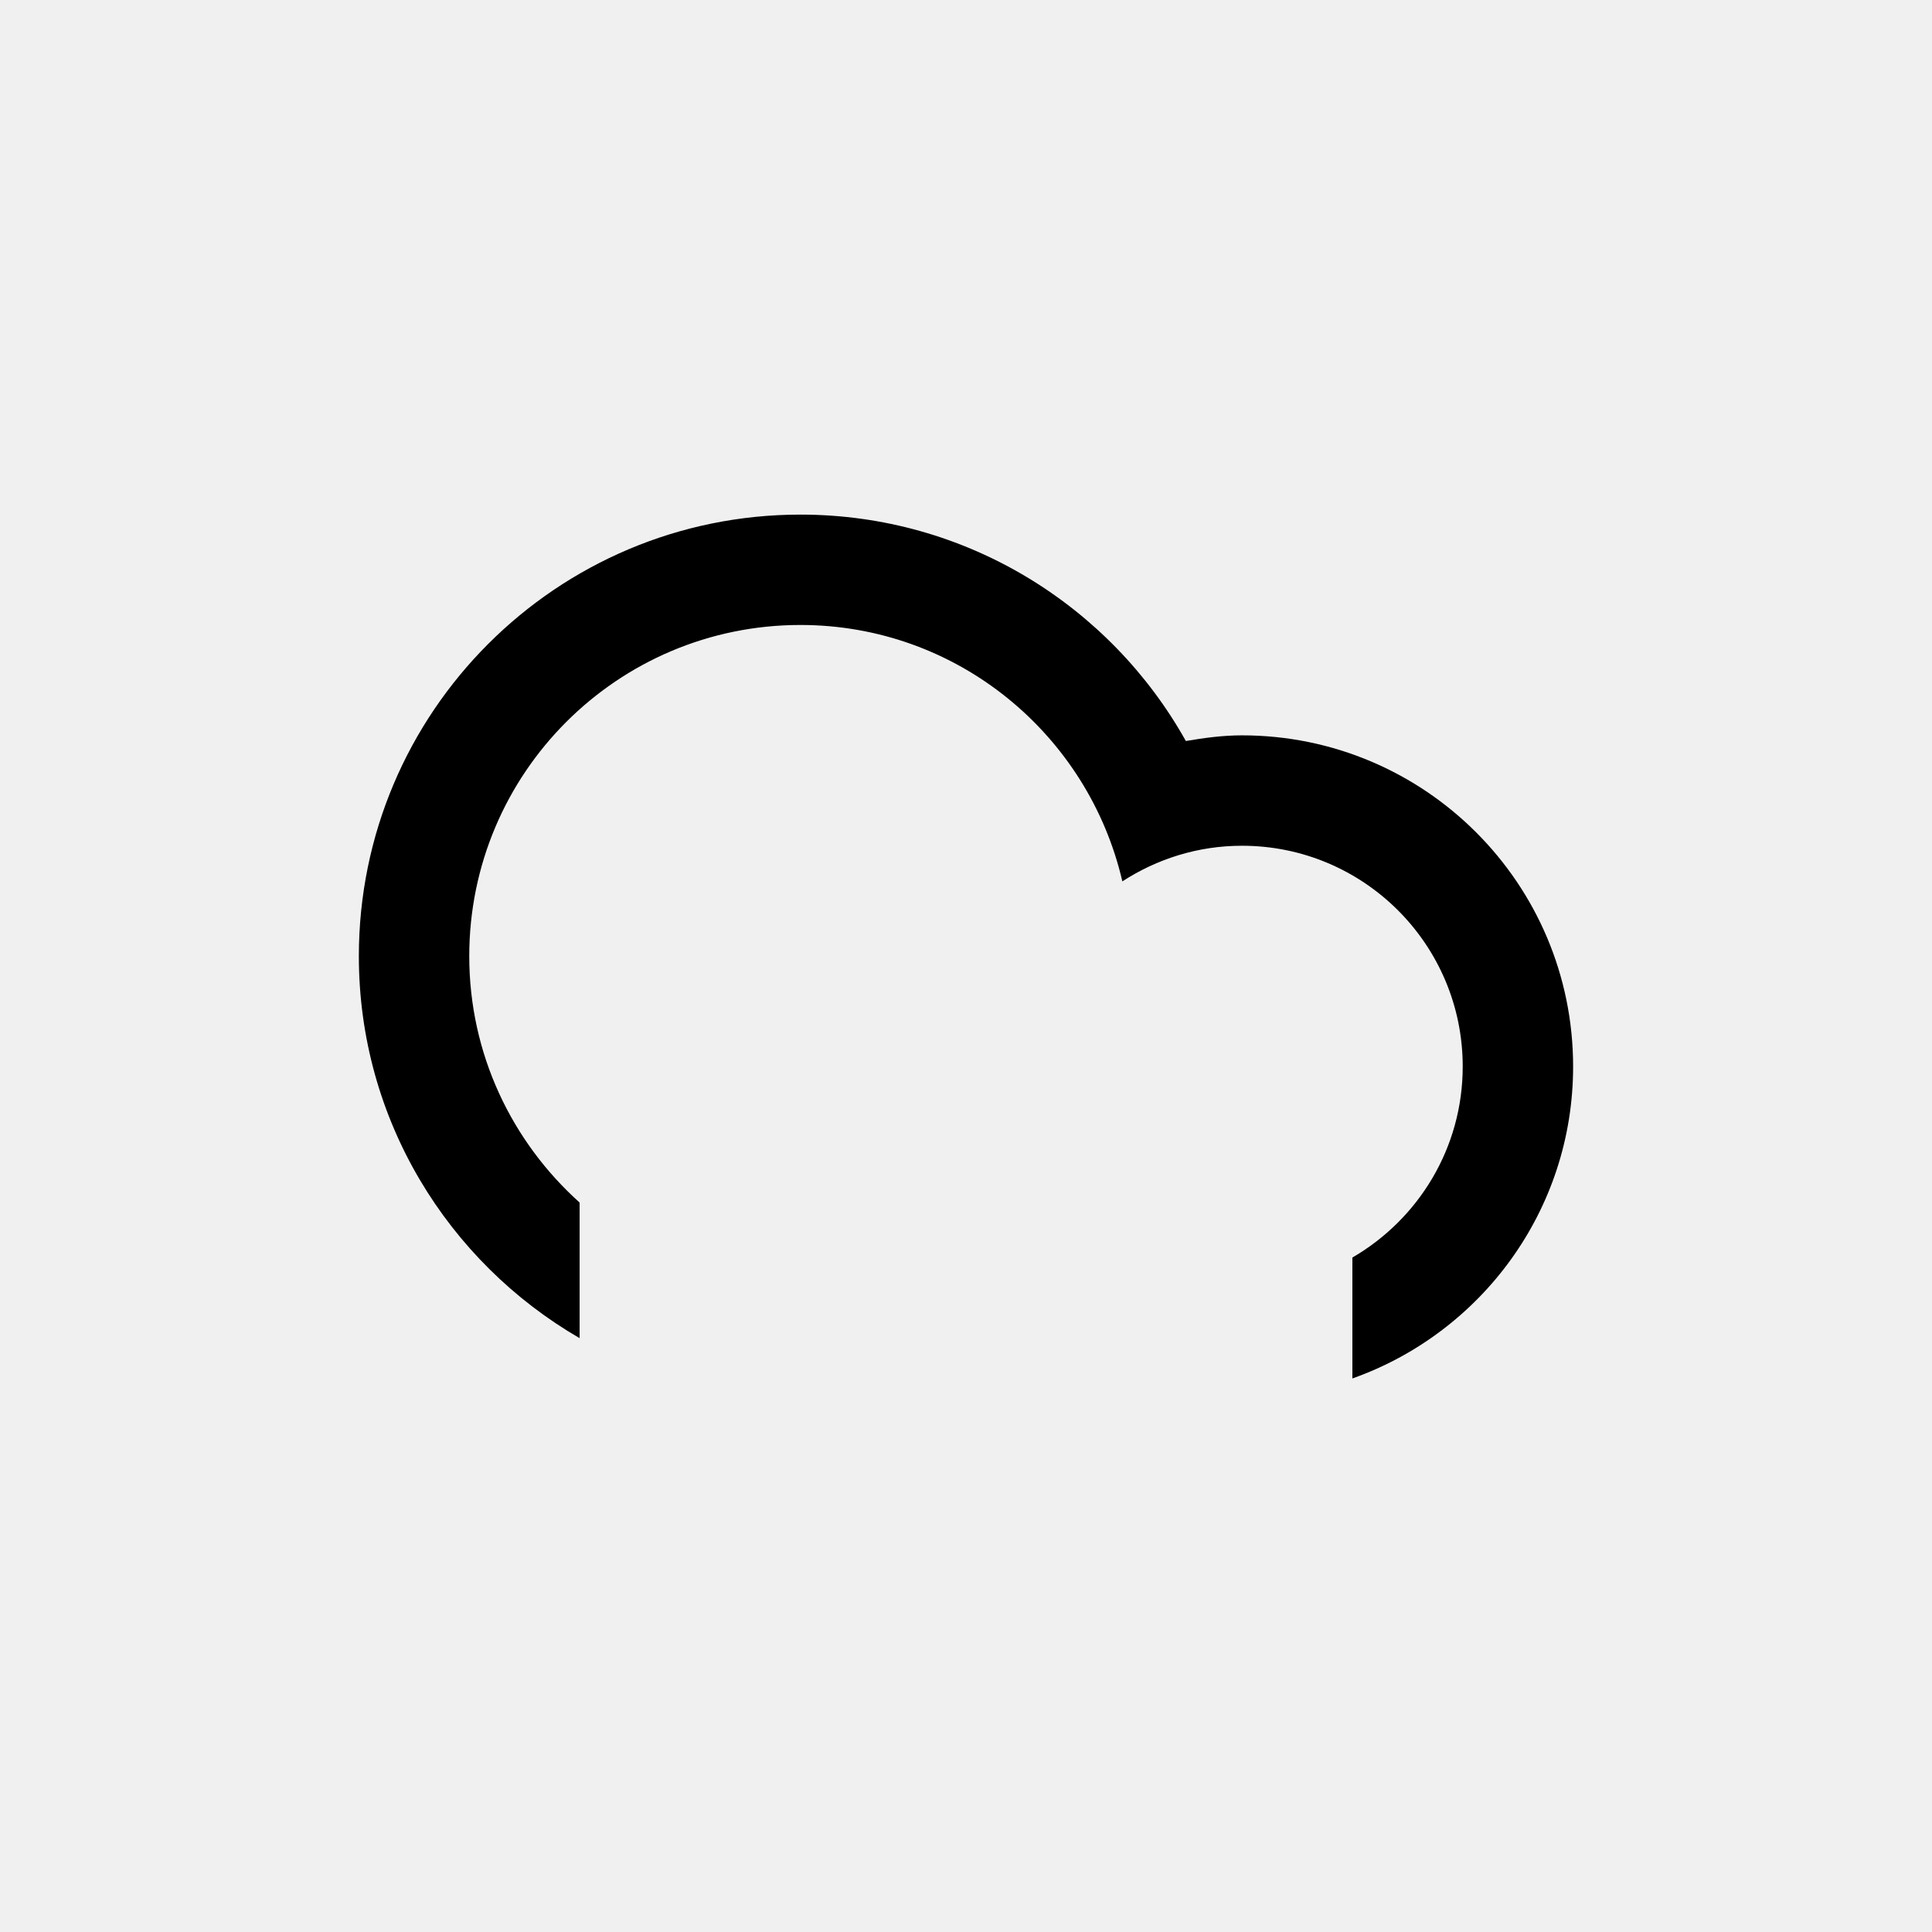
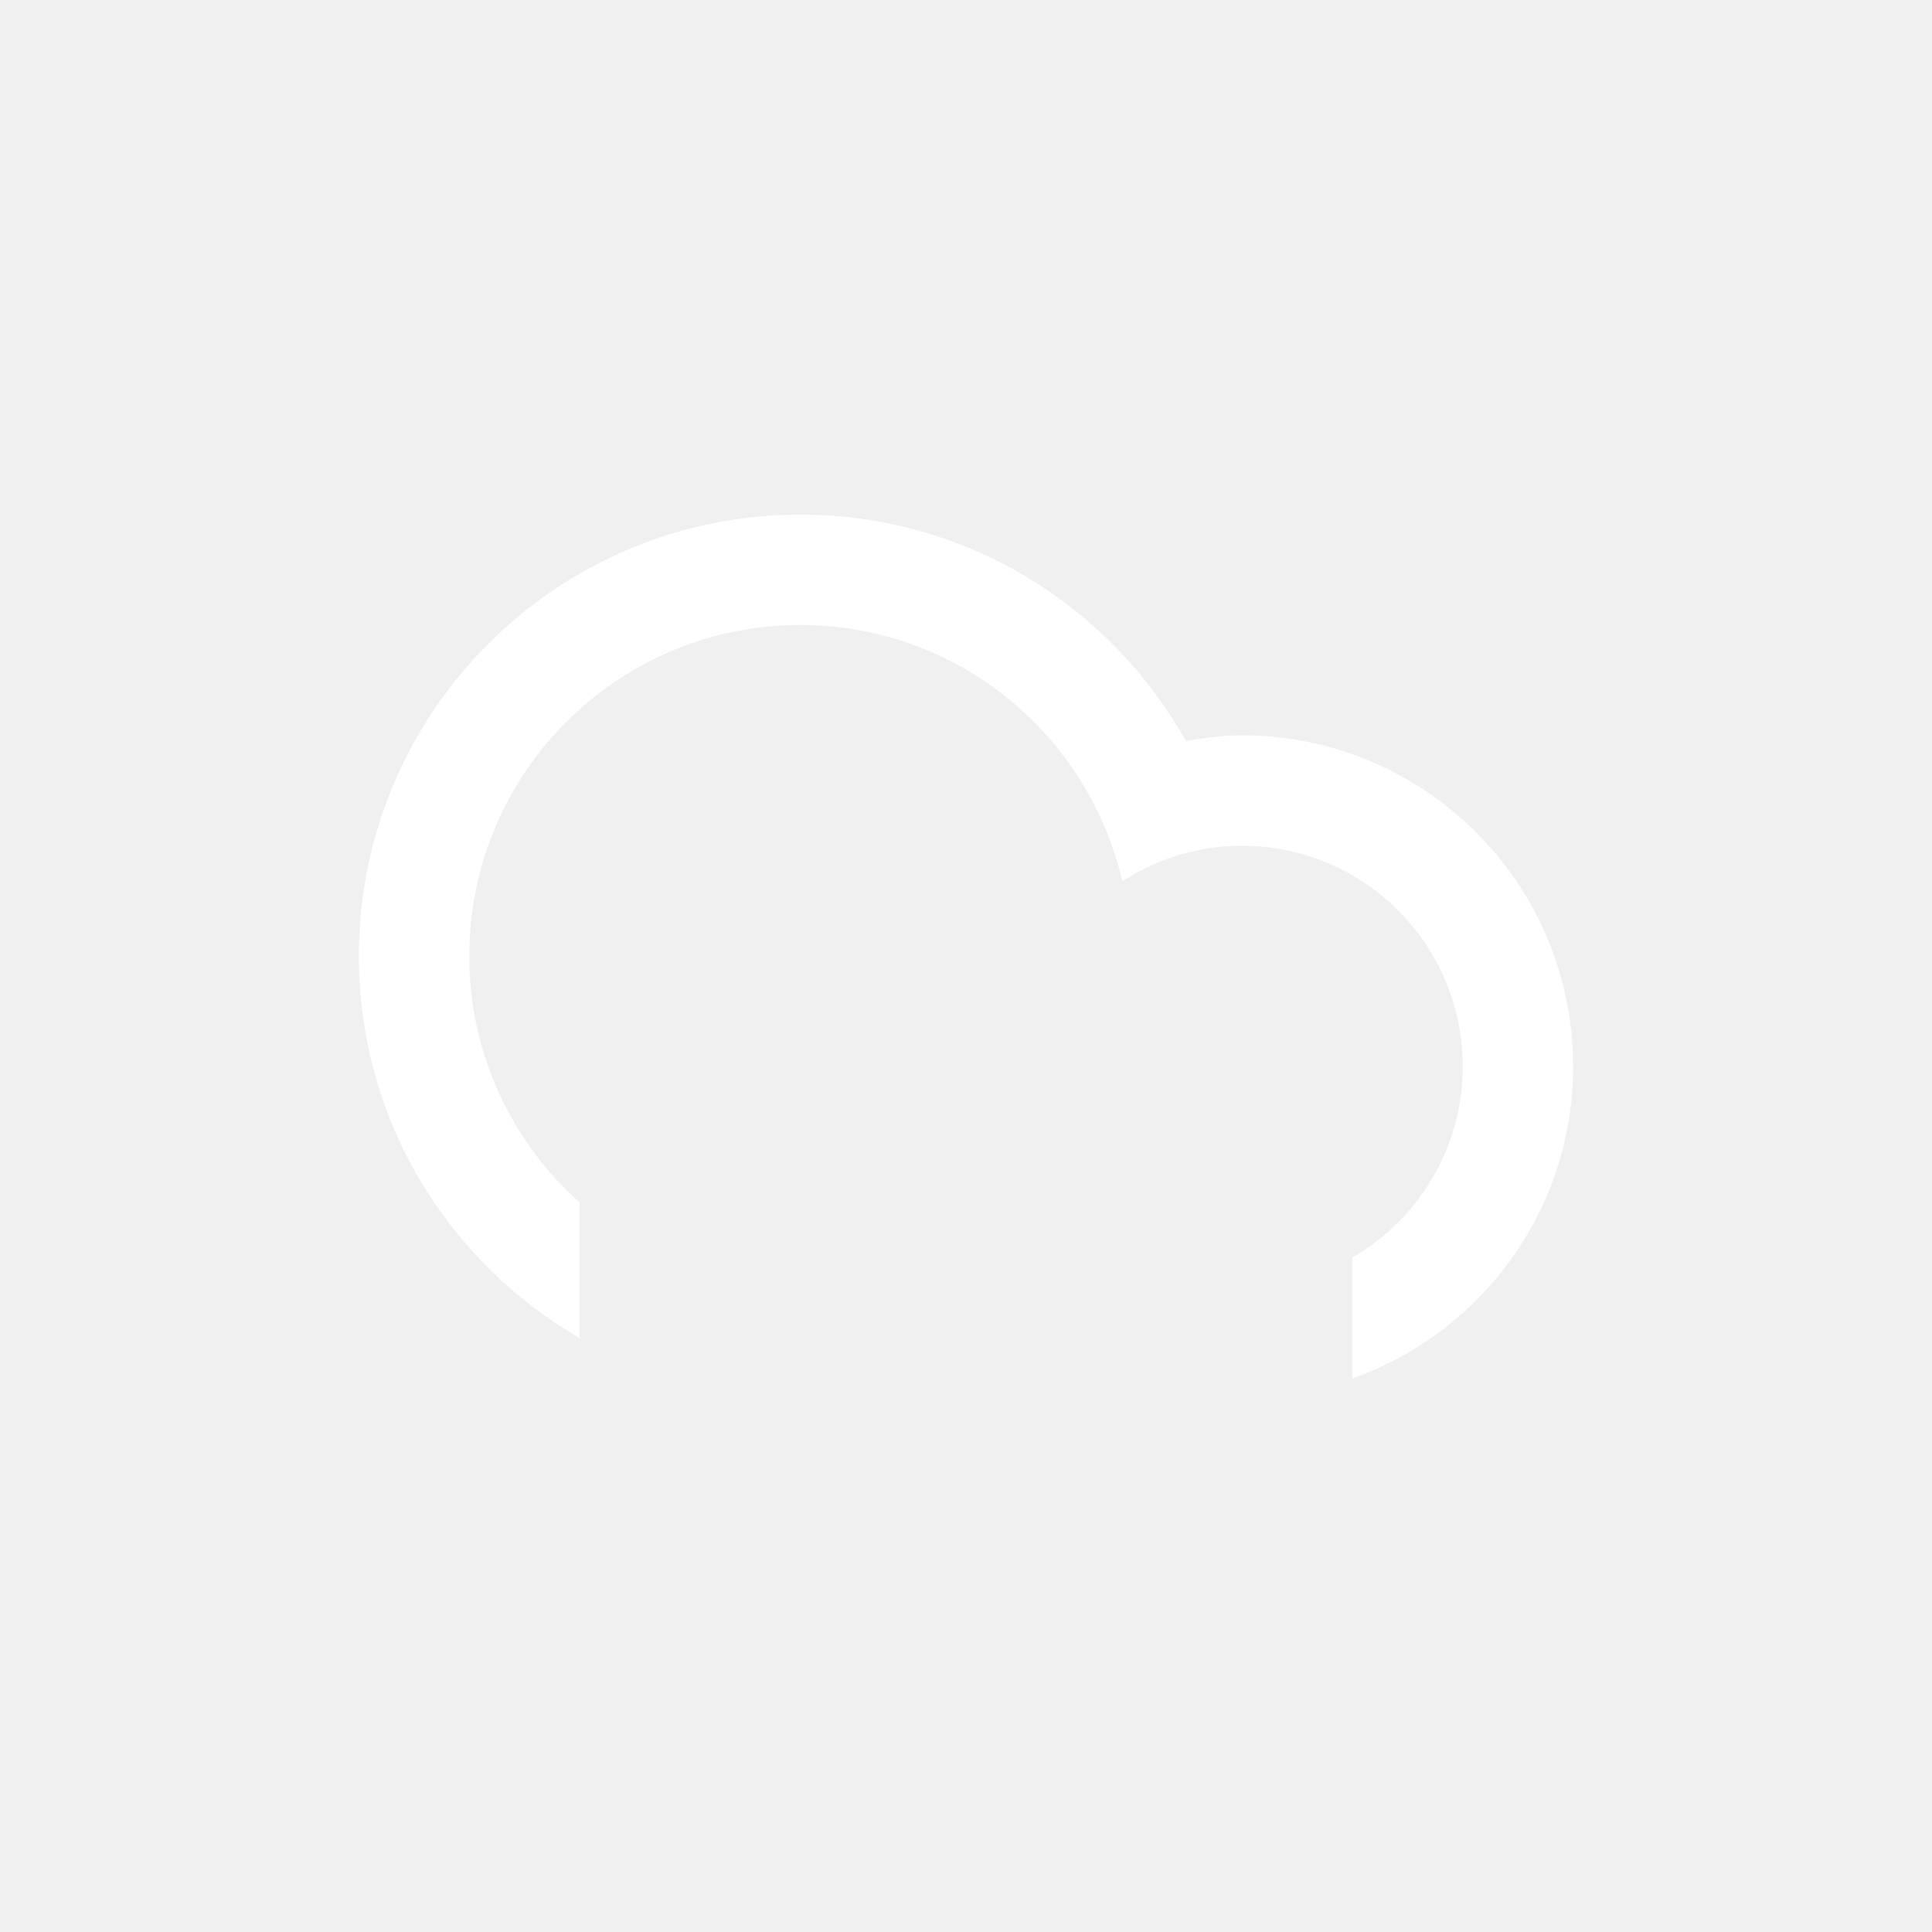
<svg xmlns="http://www.w3.org/2000/svg" version="1.1" id="cloudDrizzle" class="climacon climacon_cloudDrizzle" x="0px" y="0px" viewBox="15 15 70 70" enable-background="new 15 15 70 70" xml:space="preserve">
  <style type="text/css">

        svg{
            shape-rendering: geometricPrecision
        }

        g, path, circle, rect{
            
            -webkit-transform-origin: 50% 50%;
            -moz-transform-origin: 50% 50%;
            -o-transform-origin: 50% 50%;
            transform-origin: 50% 50%;

            -webkit-animation-iteration-count: infinite;
            -moz-animation-iteration-count: infinite;
            -o-animation-iteration-count: infinite;
            animation-iteration-count: infinite;

            -moz-animation-timing-function: linear;
            -webkit-animation-timing-function: linear;
            -o-animation-timing-function: linear;
            animation-timing-function: linear;

            -webkit-animation-duration: 12s;
            -moz-animation-duration: 12s;
            -o-animation-duration: 12s;
            animation-duration: 12s;

            -webkit-animation-direction: normal;
            -moz-animation-direction: normal;
            -o-animation-direction: normal;
            animation-direction: normal;

        }

        .climacon_component-stroke_drizzle {
            fill-opacity: 0;

            -webkit-animation-name: drizzleFall, fillOpacity2;
            -moz-animation-name: drizzleFall, fillOpacity2;
            -o-animation-name: drizzleFall, fillOpacity2;
            animation-name: drizzleFall, fillOpacity2;

            -webkit-animation-timing-function: ease-in;
            -moz-animation-timing-function: ease-in;
            -o-animation-timing-function: ease-in;
            animation-timing-function: ease-in;

            -webkit-animation-duration: 1s;
            -moz-animation-duration: 1s;
            -o-animation-duration: 1s;
            animation-duration: 1s;

        }

        .climacon_component-stroke_drizzle:nth-child(1) {
            -webkit-animation-delay: 0s;
            -moz-animation-delay: 0s;
            -o-animation-delay: 0s;
            animation-delay: 0s;
        }

        .climacon_component-stroke_drizzle:nth-child(2) {
            -webkit-animation-delay: 0.6s;
            -moz-animation-delay: 0.6s;
            -o-animation-delay: 0.6s;
            animation-delay: 0.6s;
        }

        .climacon_component-stroke_drizzle:nth-child(3) {
            -webkit-animation-delay: 1.2s;
            -moz-animation-delay: 1.2s;
            -o-animation-delay: 1.2s;
            animation-delay: 1.2s;
        }


        @-webkit-keyframes drizzleFall {
          0% {
            -webkit-transform: translateY(0);
          }

          100% {
            -webkit-transform: translateY(21px);
          }
        }

        @-moz-keyframes drizzleFall {
          0% {
            -moz-transform: translateY(0);
          }

          100% {
            -moz-transform: translateY(21px);
          }
        }        

        @-o-keyframes drizzleFall {
          0% {
            -o-transform: translateY(0);
          }

          100% {
            -o-transform: translateY(21px);
          }
        }       

        @keyframes drizzleFall {
          0% {
            transform: translateY(0);
          }

          100% {
            transform: translateY(21px);
          }
        }

        @-webkit-keyframes fillOpacity2 {
          0% {
            fill-opacity: 0;
            stroke-opacity: 0;
          }

          50% {
            fill-opacity: 1;
            stroke-opacity: 1;
          }

          100% {
            fill-opacity: 0;
            stroke-opacity: 0;
          }
        }

        @-moz-keyframes fillOpacity2 {
          0% {
            fill-opacity: 0;
            stroke-opacity: 0;
          }

          50% {
            fill-opacity: 1;
            stroke-opacity: 1;
          }

          100% {
            fill-opacity: 0;
            stroke-opacity: 0;
          }
        }

        @-o-keyframes fillOpacity2 {
          0% {
            fill-opacity: 0;
            stroke-opacity: 0;
          }

          50% {
            fill-opacity: 1;
            stroke-opacity: 1;
          }

          100% {
            fill-opacity: 0;
            stroke-opacity: 0;
          }
        }

        @keyframes fillOpacity2 {
          0% {
            fill-opacity: 0;
            stroke-opacity: 0;
          }

          50% {
            fill-opacity: 1;
            stroke-opacity: 1;
          }

          100% {
            fill-opacity: 0;
            stroke-opacity: 0;
          }
        }


    </style>
  <g class="climacon_iconWrap climacon_iconWrap-cloudDrizzle">
    <g class="climacon_componentWrap climacon_componentWrap-drizzle">
-       <path class="climacon_component climacon_component-stroke climacon_component-stroke_drizzle climacon_component-stroke_drizzle-left" d="M42.001,53.644c1.104,0,2,0.896,2,2v3.998c0,1.105-0.896,2-2,2c-1.105,0-2.001-0.895-2.001-2v-3.998C40,54.538,40.896,53.644,42.001,53.644z" />
-       <path class="climacon_component climacon_component-stroke climacon_component-stroke_drizzle climacon_component-stroke_drizzle-middle" d="M49.999,53.644c1.104,0,2,0.896,2,2v4c0,1.104-0.896,2-2,2s-1.998-0.896-1.998-2v-4C48.001,54.54,48.896,53.644,49.999,53.644z" />
-       <path class="climacon_component climacon_component-stroke climacon_component-stroke_drizzle climacon_component-stroke_drizzle-right" d="M57.999,53.644c1.104,0,2,0.896,2,2v3.998c0,1.105-0.896,2-2,2c-1.105,0-2-0.895-2-2v-3.998C55.999,54.538,56.894,53.644,57.999,53.644z" />
+       <path fill="#fff" class="climacon_component climacon_component-stroke climacon_component-stroke_drizzle climacon_component-stroke_drizzle-left" d="M42.001,53.644c1.104,0,2,0.896,2,2v3.998c0,1.105-0.896,2-2,2c-1.105,0-2.001-0.895-2.001-2v-3.998C40,54.538,40.896,53.644,42.001,53.644z" />
+       <path fill="#fff" class="climacon_component climacon_component-stroke climacon_component-stroke_drizzle climacon_component-stroke_drizzle-middle" d="M49.999,53.644c1.104,0,2,0.896,2,2v4c0,1.104-0.896,2-2,2s-1.998-0.896-1.998-2v-4C48.001,54.54,48.896,53.644,49.999,53.644z" />
+       <path fill="#fff" class="climacon_component climacon_component-stroke climacon_component-stroke_drizzle climacon_component-stroke_drizzle-right" d="M57.999,53.644c1.104,0,2,0.896,2,2v3.998c0,1.105-0.896,2-2,2c-1.105,0-2-0.895-2-2v-3.998C55.999,54.538,56.894,53.644,57.999,53.644z" />
    </g>
    <g class="climacon_componentWrap climacon_componentWrap-cloud">
-       <path class="climacon_component climacon_component-stroke climacon_component-stroke_cloud" d="M63.999,64.944v-4.381c2.387-1.386,3.998-3.961,3.998-6.92c0-4.418-3.58-8-7.998-8c-1.603,0-3.084,0.481-4.334,1.291c-1.232-5.316-5.973-9.29-11.664-9.29c-6.628,0-11.999,5.372-11.999,12c0,3.549,1.55,6.729,3.998,8.926v4.914c-4.776-2.769-7.998-7.922-7.998-13.84c0-8.836,7.162-15.999,15.999-15.999c6.004,0,11.229,3.312,13.965,8.203c0.664-0.113,1.336-0.205,2.033-0.205c6.627,0,11.998,5.373,11.998,12C71.997,58.864,68.655,63.296,63.999,64.944z" />
+       <path fill="#fff" class="climacon_component climacon_component-stroke climacon_component-stroke_cloud" d="M63.999,64.944v-4.381c2.387-1.386,3.998-3.961,3.998-6.92c0-4.418-3.58-8-7.998-8c-1.603,0-3.084,0.481-4.334,1.291c-1.232-5.316-5.973-9.29-11.664-9.29c-6.628,0-11.999,5.372-11.999,12c0,3.549,1.55,6.729,3.998,8.926v4.914c-4.776-2.769-7.998-7.922-7.998-13.84c0-8.836,7.162-15.999,15.999-15.999c6.004,0,11.229,3.312,13.965,8.203c0.664-0.113,1.336-0.205,2.033-0.205c6.627,0,11.998,5.373,11.998,12C71.997,58.864,68.655,63.296,63.999,64.944z" />
    </g>
  </g>
</svg>
